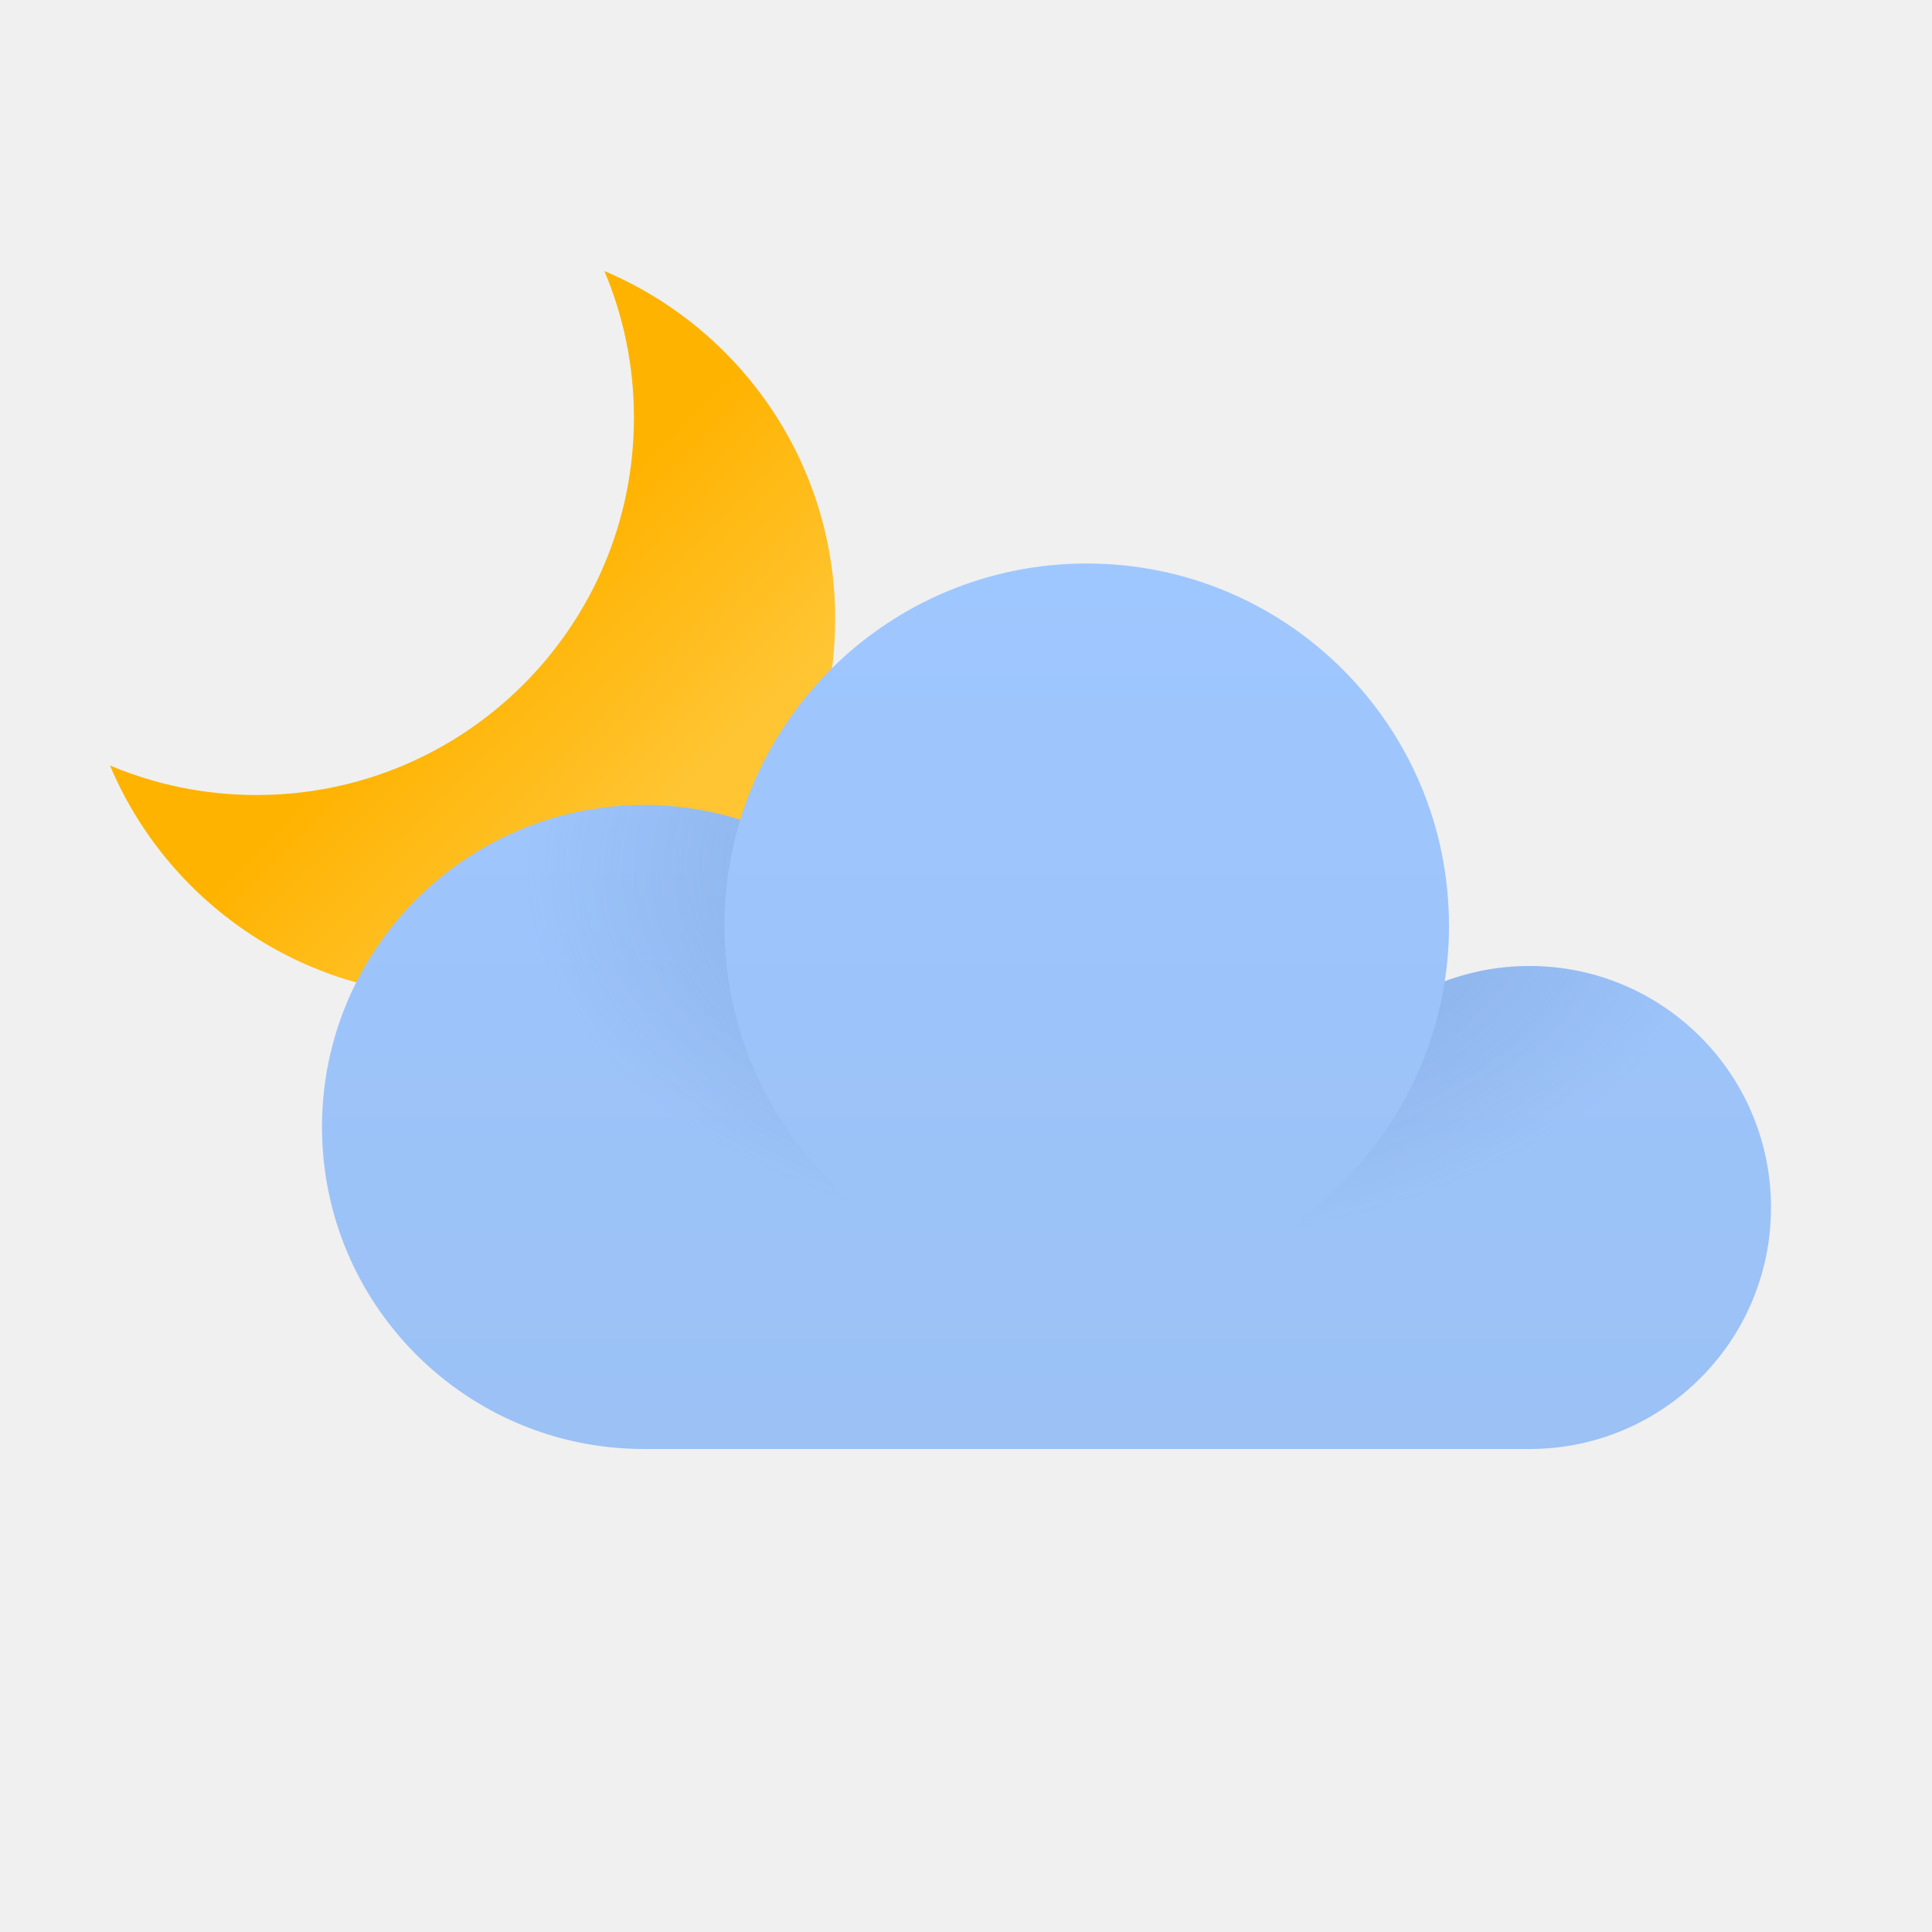
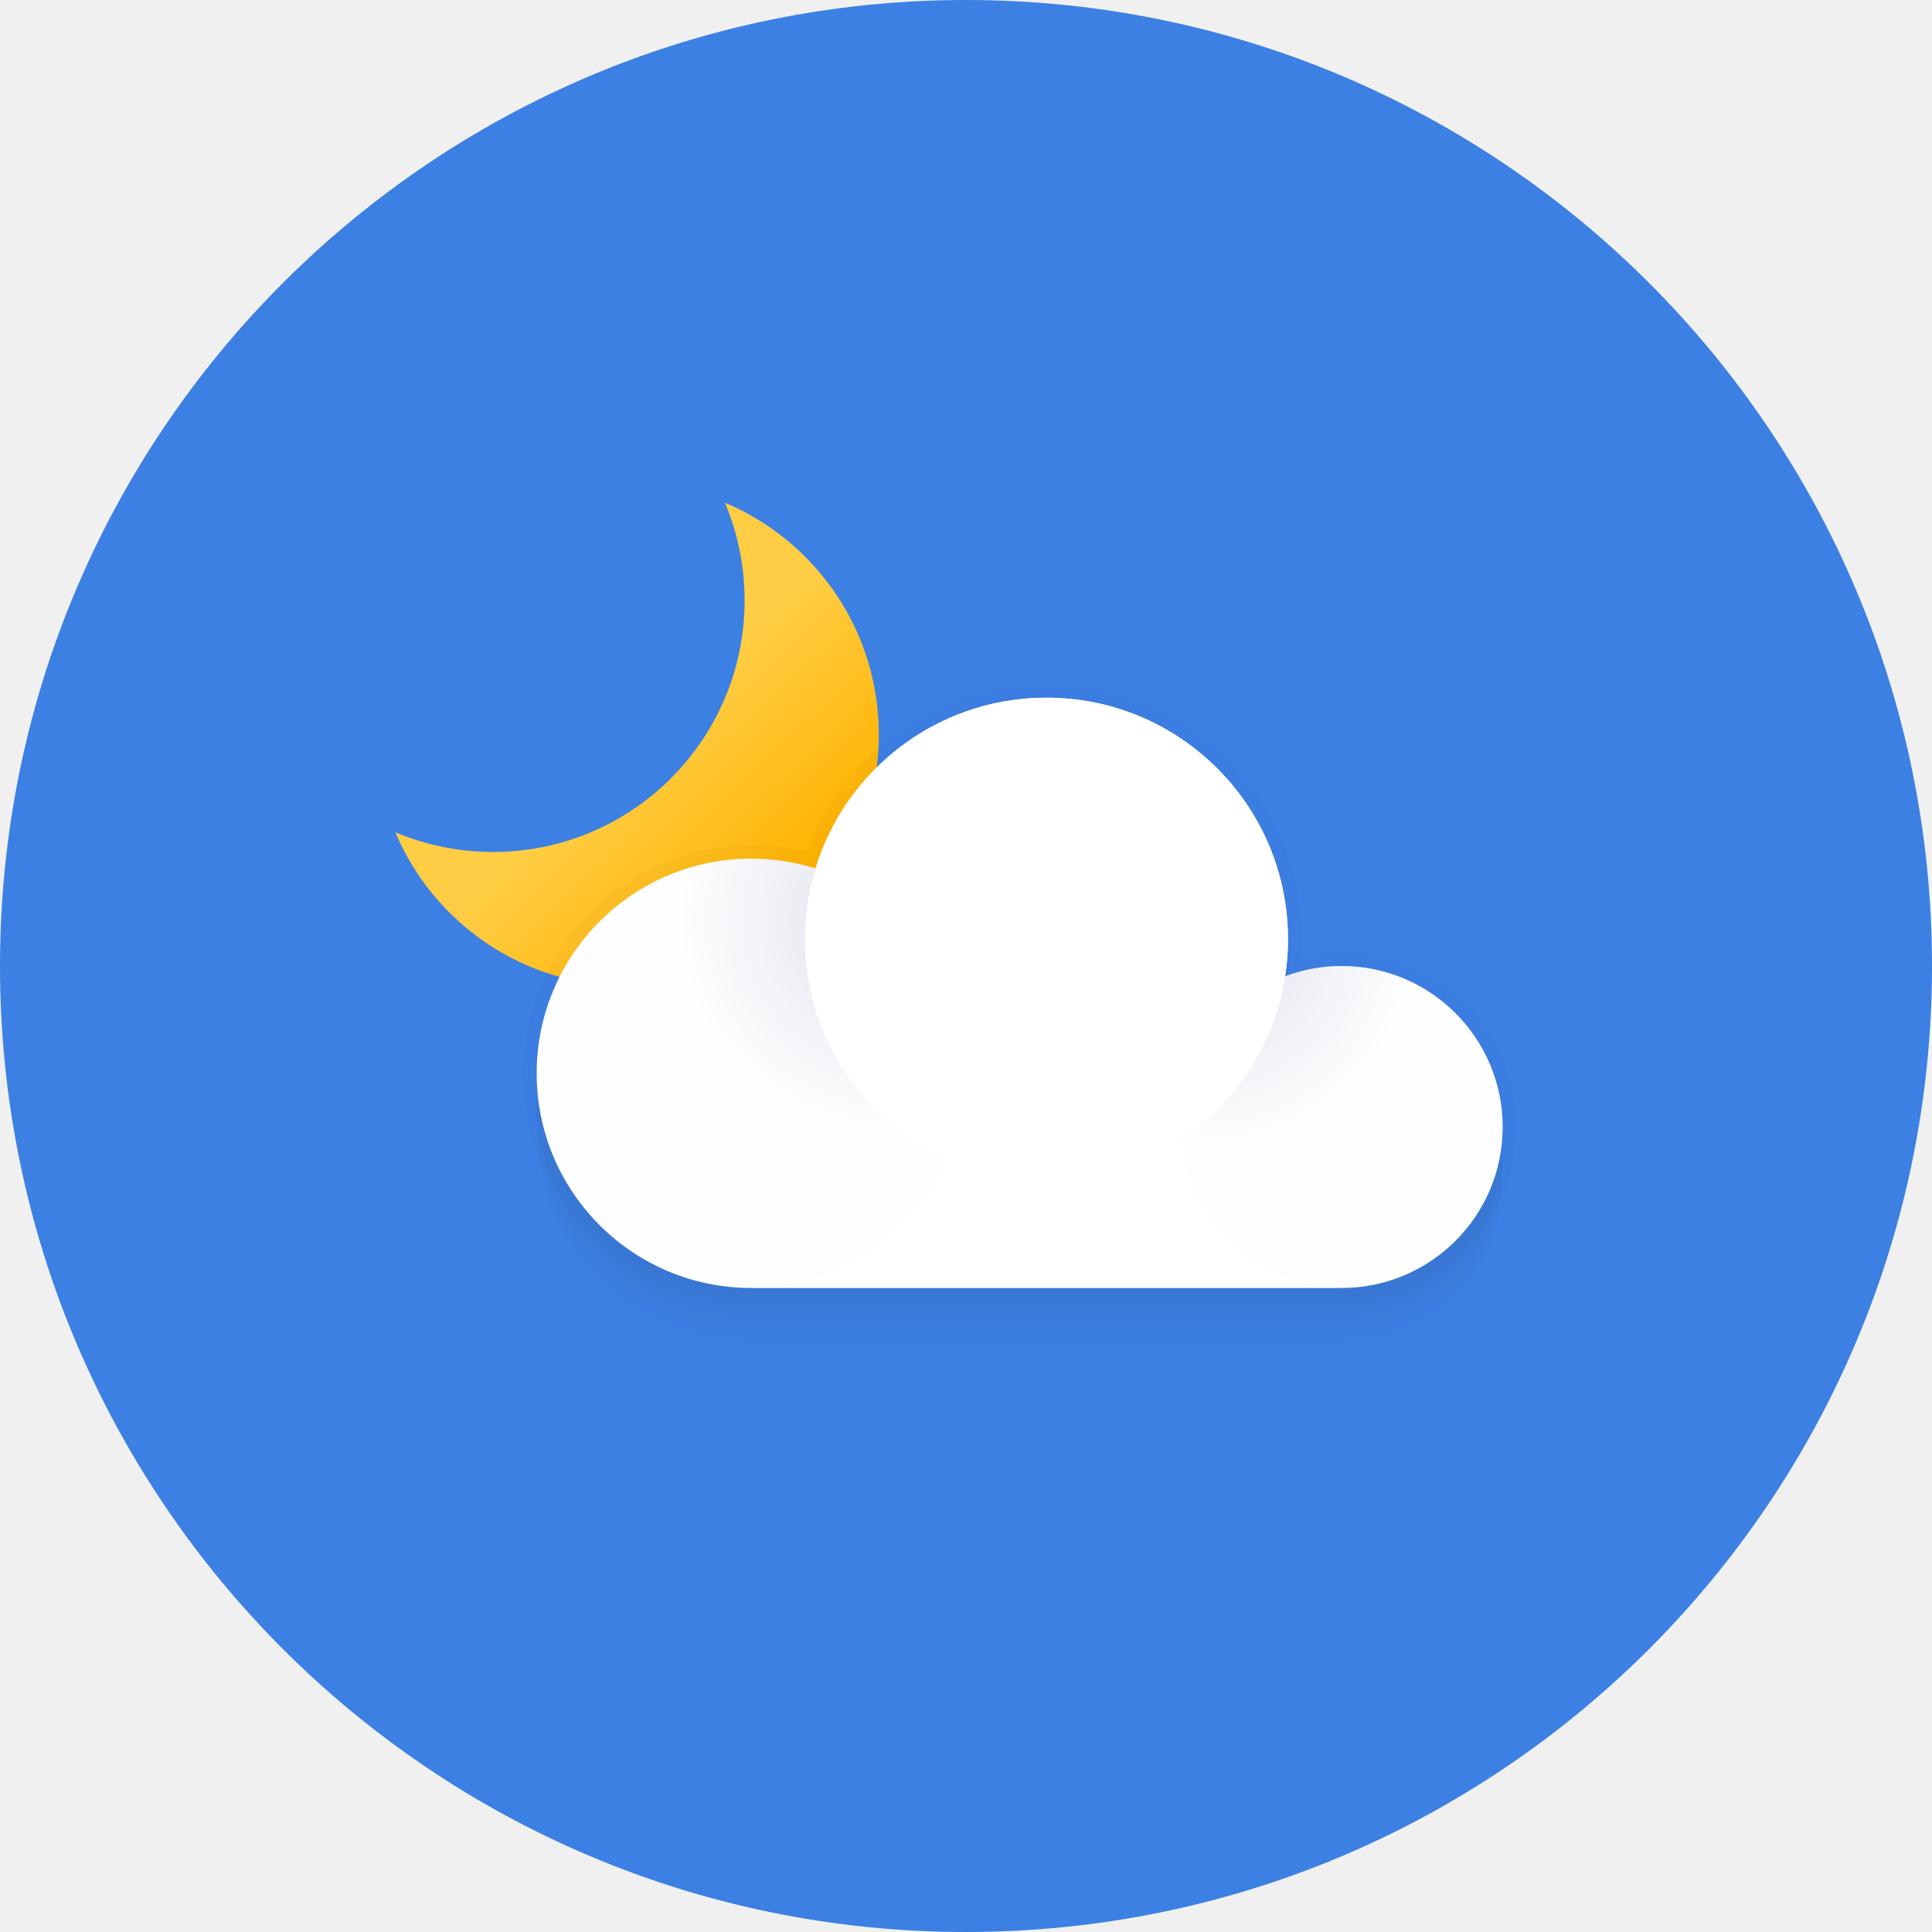
- <svg xmlns="http://www.w3.org/2000/svg" width="24" height="24" viewBox="0 0 24 24">
+ <svg xmlns="http://www.w3.org/2000/svg" width="32" height="32" viewBox="0 0 32 32" fill="none">
+   <path fill-rule="evenodd" clip-rule="evenodd" d="M16 32C24.837 32 32 24.837 32 16C32 7.163 24.837 0 16 0C7.163 0 0 7.163 0 16C0 24.837 7.163 32 16 32Z" fill="#3C80E4" />
+   <path fill-rule="evenodd" clip-rule="evenodd" d="M12.007 8.326C13.505 8.958 14.556 10.44 14.556 12.167C14.556 14.468 12.69 16.333 10.389 16.333C8.662 16.333 7.18 15.283 6.548 13.785C7.046 13.995 7.593 14.111 8.167 14.111C10.468 14.111 12.333 12.246 12.333 9.944C12.333 9.371 12.217 8.824 12.007 8.326V8.326Z" fill="url(#paint0_linear)" />
+   <path fill-rule="evenodd" clip-rule="evenodd" d="M12.444 21.778C10.481 21.778 8.889 20.186 8.889 18.222C8.889 16.259 10.481 14.667 12.444 14.667C12.815 14.667 13.172 14.723 13.508 14.828C14.008 13.191 15.532 12 17.333 12C19.542 12 21.333 13.791 21.333 16C21.333 16.209 21.317 16.413 21.287 16.613C21.578 16.504 21.893 16.444 22.222 16.444C23.695 16.444 24.889 17.638 24.889 19.111C24.889 20.584 23.695 21.778 22.222 21.778H12.444Z" fill="black" fill-opacity="0.02" />
+   <path fill-rule="evenodd" clip-rule="evenodd" d="M12.444 22C10.481 22 8.889 20.408 8.889 18.445C8.889 16.481 10.481 14.889 12.444 14.889C12.815 14.889 13.172 14.946 13.508 15.051C14.008 13.413 15.532 12.222 17.333 12.222C19.542 12.222 21.333 14.013 21.333 16.222C21.333 16.431 21.317 16.636 21.287 16.835C21.578 16.726 21.893 16.667 22.222 16.667C23.695 16.667 24.889 17.861 24.889 19.333C24.889 20.806 23.695 22 22.222 22H12.444Z" fill="black" fill-opacity="0.02" />
+   <path fill-rule="evenodd" clip-rule="evenodd" d="M12.444 22.222C10.481 22.222 8.889 20.63 8.889 18.667C8.889 16.703 10.481 15.111 12.444 15.111C12.815 15.111 13.172 15.168 13.508 15.273C14.008 13.635 15.532 12.444 17.333 12.444C19.542 12.444 21.333 14.235 21.333 16.445C21.333 16.653 21.317 16.858 21.287 17.058C21.578 16.949 21.893 16.889 22.222 16.889C23.695 16.889 24.889 18.083 24.889 19.556C24.889 21.028 23.695 22.222 22.222 22.222H12.444Z" fill="black" fill-opacity="0.02" />
+   <path d="M21.555 15.556C21.555 13.224 19.665 11.333 17.333 11.333C15.538 11.333 13.963 12.464 13.364 14.113C13.066 14.038 12.758 14 12.444 14C10.358 14 8.667 15.691 8.667 17.778C8.667 19.864 10.358 21.556 12.444 21.556H22.222C23.818 21.556 25.111 20.262 25.111 18.667C25.111 17.071 23.818 15.778 22.222 15.778C21.992 15.778 21.765 15.805 21.545 15.858C21.552 15.758 21.555 15.657 21.555 15.556Z" fill="black" fill-opacity="0.02" />
+   <path fill-rule="evenodd" clip-rule="evenodd" d="M12.444 21.333C10.481 21.333 8.889 19.741 8.889 17.778C8.889 15.814 10.481 14.222 12.444 14.222C12.815 14.222 13.172 14.279 13.508 14.384C14.008 12.746 15.532 11.556 17.333 11.556C19.542 11.556 21.333 13.346 21.333 15.556C21.333 15.764 21.317 15.969 21.287 16.169C21.578 16.06 21.893 16 22.222 16C23.695 16 24.889 17.194 24.889 18.667C24.889 20.139 23.695 21.333 22.222 21.333H12.444Z" fill="white" />
+   <path opacity="0.24" fill-rule="evenodd" clip-rule="evenodd" d="M12.444 21.333C14.408 21.333 16 19.741 16 17.778C16 15.814 14.408 14.222 12.444 14.222C10.481 14.222 8.889 15.814 8.889 17.778C8.889 19.741 10.481 21.333 12.444 21.333Z" fill="url(#paint1_radial)" />
+   <path opacity="0.24" fill-rule="evenodd" clip-rule="evenodd" d="M22.222 21.333C23.695 21.333 24.889 20.139 24.889 18.667C24.889 17.194 23.695 16 22.222 16C20.749 16 19.555 17.194 19.555 18.667C19.555 20.139 20.749 21.333 22.222 21.333Z" fill="url(#paint2_radial)" />
+   <path fill-rule="evenodd" clip-rule="evenodd" d="M17.333 19.555C19.543 19.555 21.333 17.765 21.333 15.556C21.333 13.346 19.543 11.556 17.333 11.556C15.124 11.556 13.333 13.346 13.333 15.556C13.333 17.765 15.124 19.555 17.333 19.555Z" fill="white" />
  <defs>
-     <linearGradient id="a" x1="50%" x2="75.446%" y1="50%" y2="75.581%">
-       <stop offset="0%" stop-color="#FFB301" />
-       <stop offset="100%" stop-color="#FFC533" />
+     <linearGradient id="paint0_linear" x1="9.35" y1="13.488" x2="11.667" y2="15.893" gradientUnits="userSpaceOnUse">
+       <stop stop-color="#FFCD44" />
+       <stop offset="1" stop-color="#FFB403" />
    </linearGradient>
-     <linearGradient id="b" x1="50%" x2="50%" y1="0%" y2="100%">
-       <stop offset="0%" stop-color="#9FC7FF" />
-       <stop offset="100%" stop-color="#9BC1F5" />
-     </linearGradient>
-     <radialGradient id="c" cx="55.585%" cy="10.083%" r="58.215%" fx="55.585%" fy="10.083%" gradientTransform="matrix(0 -1 .719 0 .483 .657)">
-       <stop offset="0%" stop-color="#486DA8" stop-opacity=".4" />
-       <stop offset="100%" stop-color="#486DA8" stop-opacity="0" />
+     <radialGradient id="paint1_radial" cx="0" cy="0" r="1" gradientUnits="userSpaceOnUse" gradientTransform="translate(14.7708 15.2362) rotate(-90) scale(3.55555)">
+       <stop stop-color="#777AB4" />
+       <stop offset="1" stop-color="#777AB4" stop-opacity="0.01" />
+     </radialGradient>
+     <radialGradient id="paint2_radial" cx="0" cy="0" r="1" gradientUnits="userSpaceOnUse" gradientTransform="translate(19.9913 15.6515) rotate(-90) scale(3.39138)">
+       <stop stop-color="#777AB4" />
+       <stop offset="1" stop-color="#777AB4" stop-opacity="0.01" />
    </radialGradient>
  </defs>
-   <g fill="none">
-     <path fill="url(#a)" d="M7.508 3.367c1.684.711 2.867 2.378 2.867 4.321 0 2.589-2.099 4.688-4.688 4.688-1.943 0-3.61-1.182-4.321-2.867.56.236 1.175.367 1.821.367 2.589 0 4.688-2.099 4.688-4.688 0-.646-.131-1.261-.367-1.821z" />
-     <path fill="url(#b)" d="M8 18c-2.209 0-4-1.791-4-4s1.791-4 4-4c.417 0 .818.064 1.196.182.563-1.842 2.277-3.182 4.304-3.182 2.485 0 4.5 2.015 4.5 4.5 0 .235-.018.465-.053.69.328-.123.682-.19 1.053-.19 1.657 0 3 1.343 3 3s-1.343 3-3 3h-11z" />
-     <path fill="url(#c)" d="M9 11.5c0 2.485 2.015 4.5 4.5 4.5 2.251 0 4.115-1.652 4.447-3.81.328-.123.682-.19 1.053-.19 1.657 0 3 1.343 3 3s-1.343 3-3 3h-11c-2.209 0-4-1.791-4-4s1.791-4 4-4c.417 0 .818.064 1.196.182-.128.417-.196.859-.196 1.318z" />
-   </g>
</svg>
